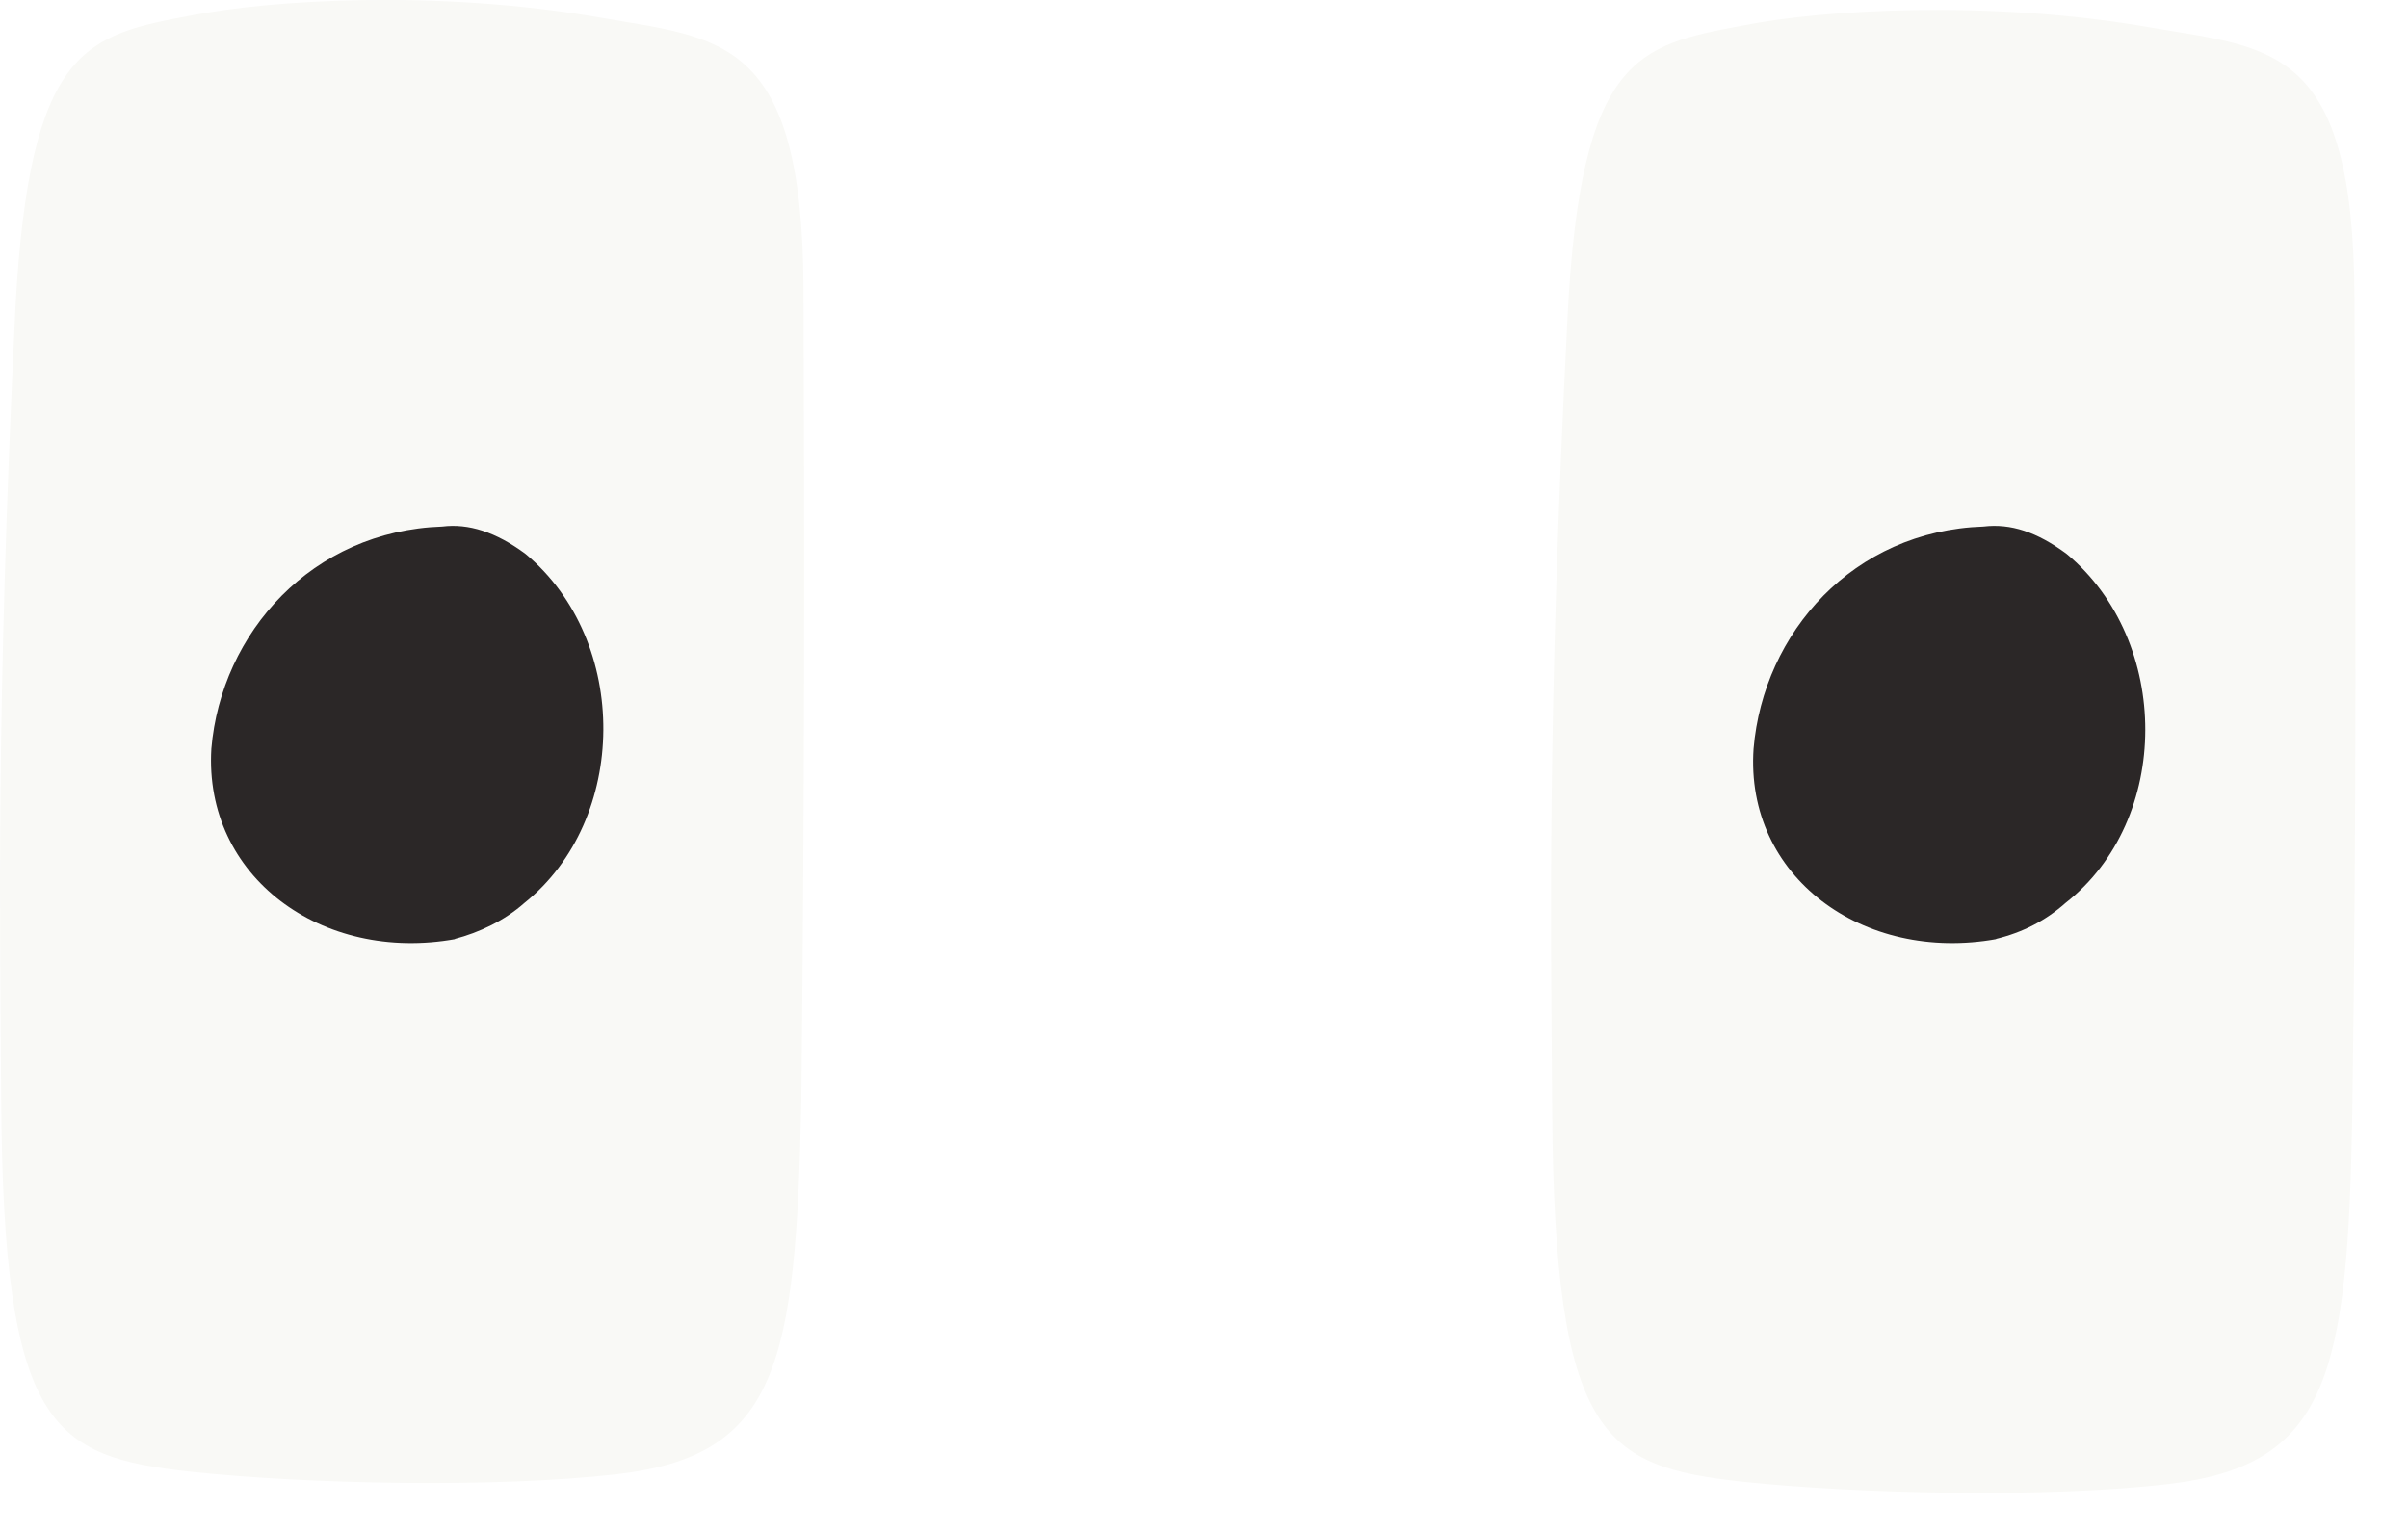
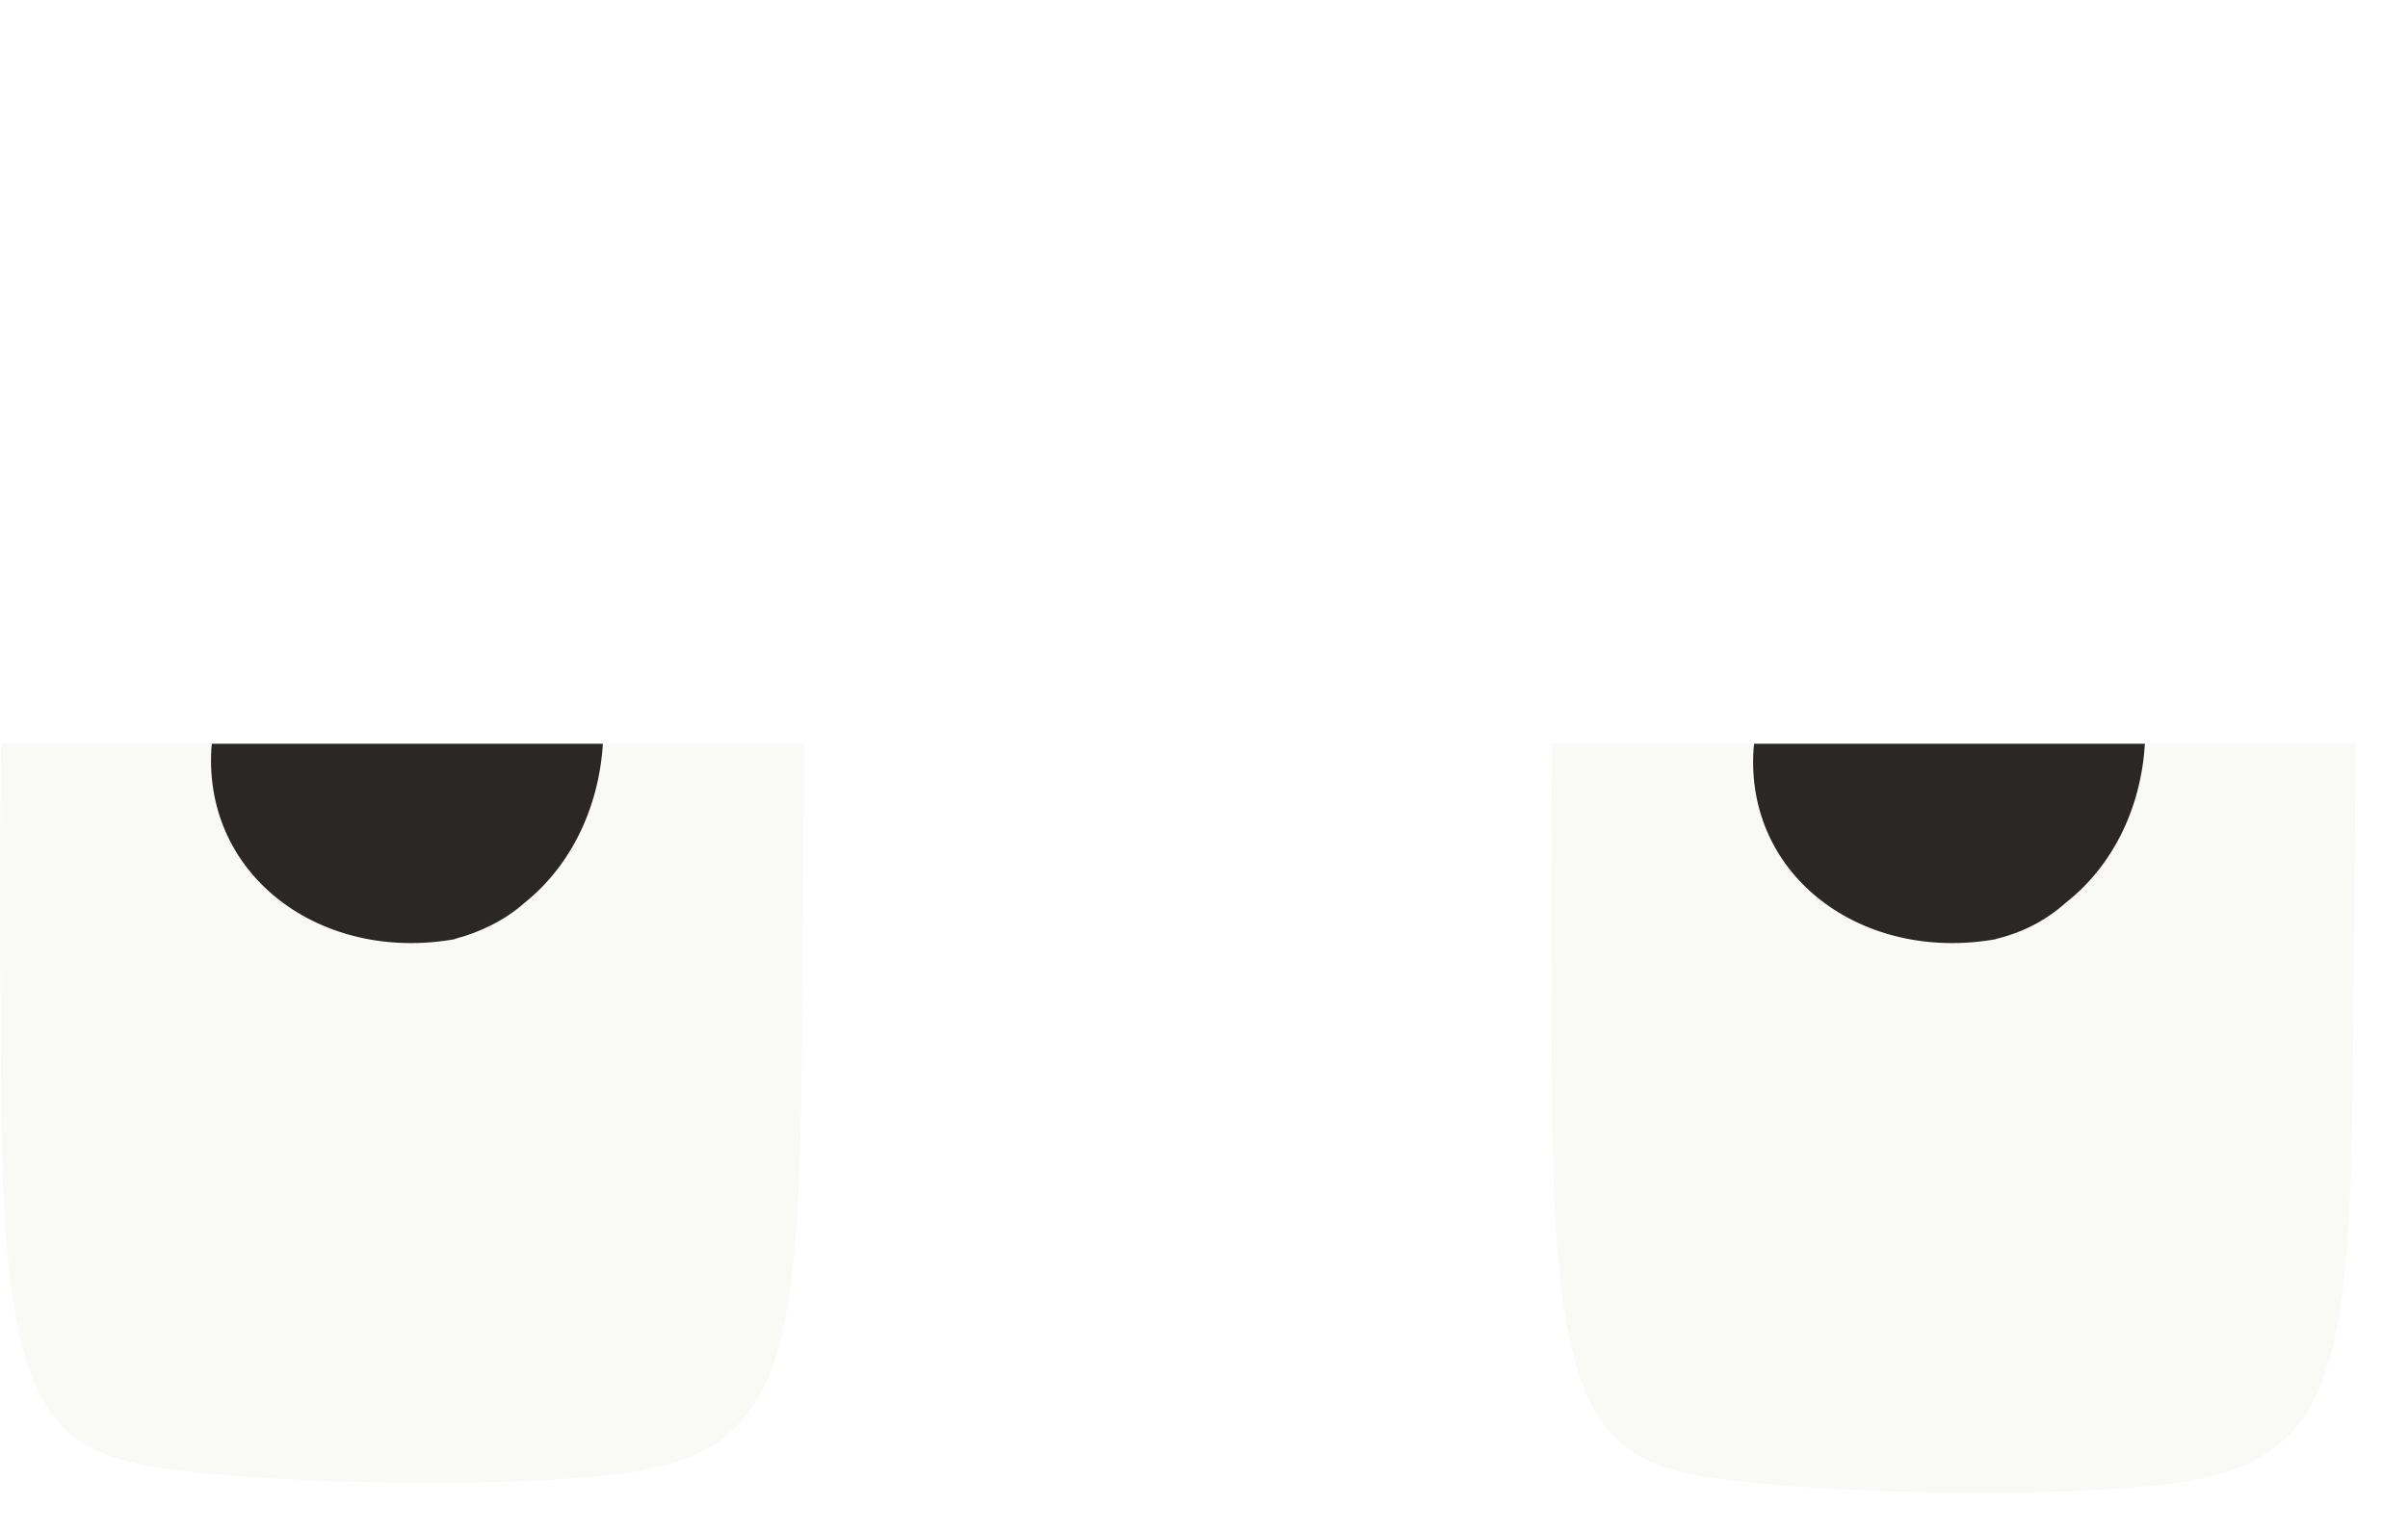
<svg xmlns="http://www.w3.org/2000/svg" viewBox="134 0 22 14">
-   <path d="M139.641 13.472C138.521 13.601 136.801 13.562 135.751 13.451C134.471 13.312 134.031 13.052 134.011 10.052C134.001 8.431 133.961 6.541 134.141 2.811C134.271 0.421 134.791 0.321 135.751 0.141C136.461 0.001 137.991 -0.099 139.481 0.161C140.581 0.351 141.331 0.331 141.341 2.631C141.351 4.991 141.351 7.311 141.321 10.072C141.271 12.482 141.101 13.302 139.641 13.472Z" fill="#F9F9F6" />
-   <path d="M153.811 13.562C152.711 13.692 150.971 13.652 149.921 13.541C148.651 13.402 148.201 13.142 148.181 10.142C148.171 8.522 148.131 6.632 148.321 2.902C148.441 0.512 148.961 0.412 149.931 0.232C150.631 0.092 152.171 -0.008 153.651 0.252C154.771 0.442 155.501 0.422 155.511 2.722C155.521 5.082 155.531 7.402 155.491 10.162C155.451 12.572 155.271 13.392 153.811 13.562Z" fill="#F9F9F6" />
-   <path d="M152.241 8.582C151.021 8.802 149.941 8.012 150.021 6.842C150.111 5.782 150.931 4.852 152.121 4.812C152.371 4.782 152.611 4.862 152.881 5.062C153.841 5.862 153.841 7.492 152.871 8.252C152.691 8.412 152.481 8.522 152.231 8.582H152.241Z" fill="#2B2727" />
-   <path d="M138.161 8.582C136.941 8.802 135.861 8.012 135.931 6.842C136.021 5.782 136.851 4.852 138.041 4.812C138.281 4.782 138.531 4.862 138.801 5.062C139.761 5.862 139.741 7.492 138.791 8.252C138.611 8.412 138.381 8.522 138.151 8.582H138.161Z" fill="#2B2727" />
+   <clipPath id="bored-clip">
+     <rect x="133.961" y="6.797" width="21.57" height="6.895" />
+   </clipPath>
+   <g clip-path="url(#bored-clip)">
+     <path d="M139.641 13.472C138.521 13.601 136.801 13.562 135.751 13.451C134.471 13.312 134.031 13.052 134.011 10.052C134.001 8.431 133.961 6.541 134.141 2.811C134.271 0.421 134.791 0.321 135.751 0.141C136.461 0.001 137.991 -0.099 139.481 0.161C140.581 0.351 141.331 0.331 141.341 2.631C141.351 4.991 141.351 7.311 141.321 10.072C141.271 12.482 141.101 13.302 139.641 13.472Z" fill="#F9F9F6" />
+     <path d="M153.811 13.562C152.711 13.692 150.971 13.652 149.921 13.541C148.651 13.402 148.201 13.142 148.181 10.142C148.171 8.522 148.131 6.632 148.321 2.902C148.441 0.512 148.961 0.412 149.931 0.232C150.631 0.092 152.171 -0.008 153.651 0.252C154.771 0.442 155.501 0.422 155.511 2.722C155.521 5.082 155.531 7.402 155.491 10.162C155.451 12.572 155.271 13.392 153.811 13.562Z" fill="#F9F9F6" />
+     <path d="M152.241 8.582C151.021 8.802 149.941 8.012 150.021 6.842C150.111 5.782 150.931 4.852 152.121 4.812C152.371 4.782 152.611 4.862 152.881 5.062C153.841 5.862 153.841 7.492 152.871 8.252C152.691 8.412 152.481 8.522 152.231 8.582H152.241Z" fill="#2B2727" />
+     <path d="M138.161 8.582C136.941 8.802 135.861 8.012 135.931 6.842C136.021 5.782 136.851 4.852 138.041 4.812C138.281 4.782 138.531 4.862 138.801 5.062C139.761 5.862 139.741 7.492 138.791 8.252C138.611 8.412 138.381 8.522 138.151 8.582H138.161Z" fill="#2B2727" />
+   </g>
</svg>
